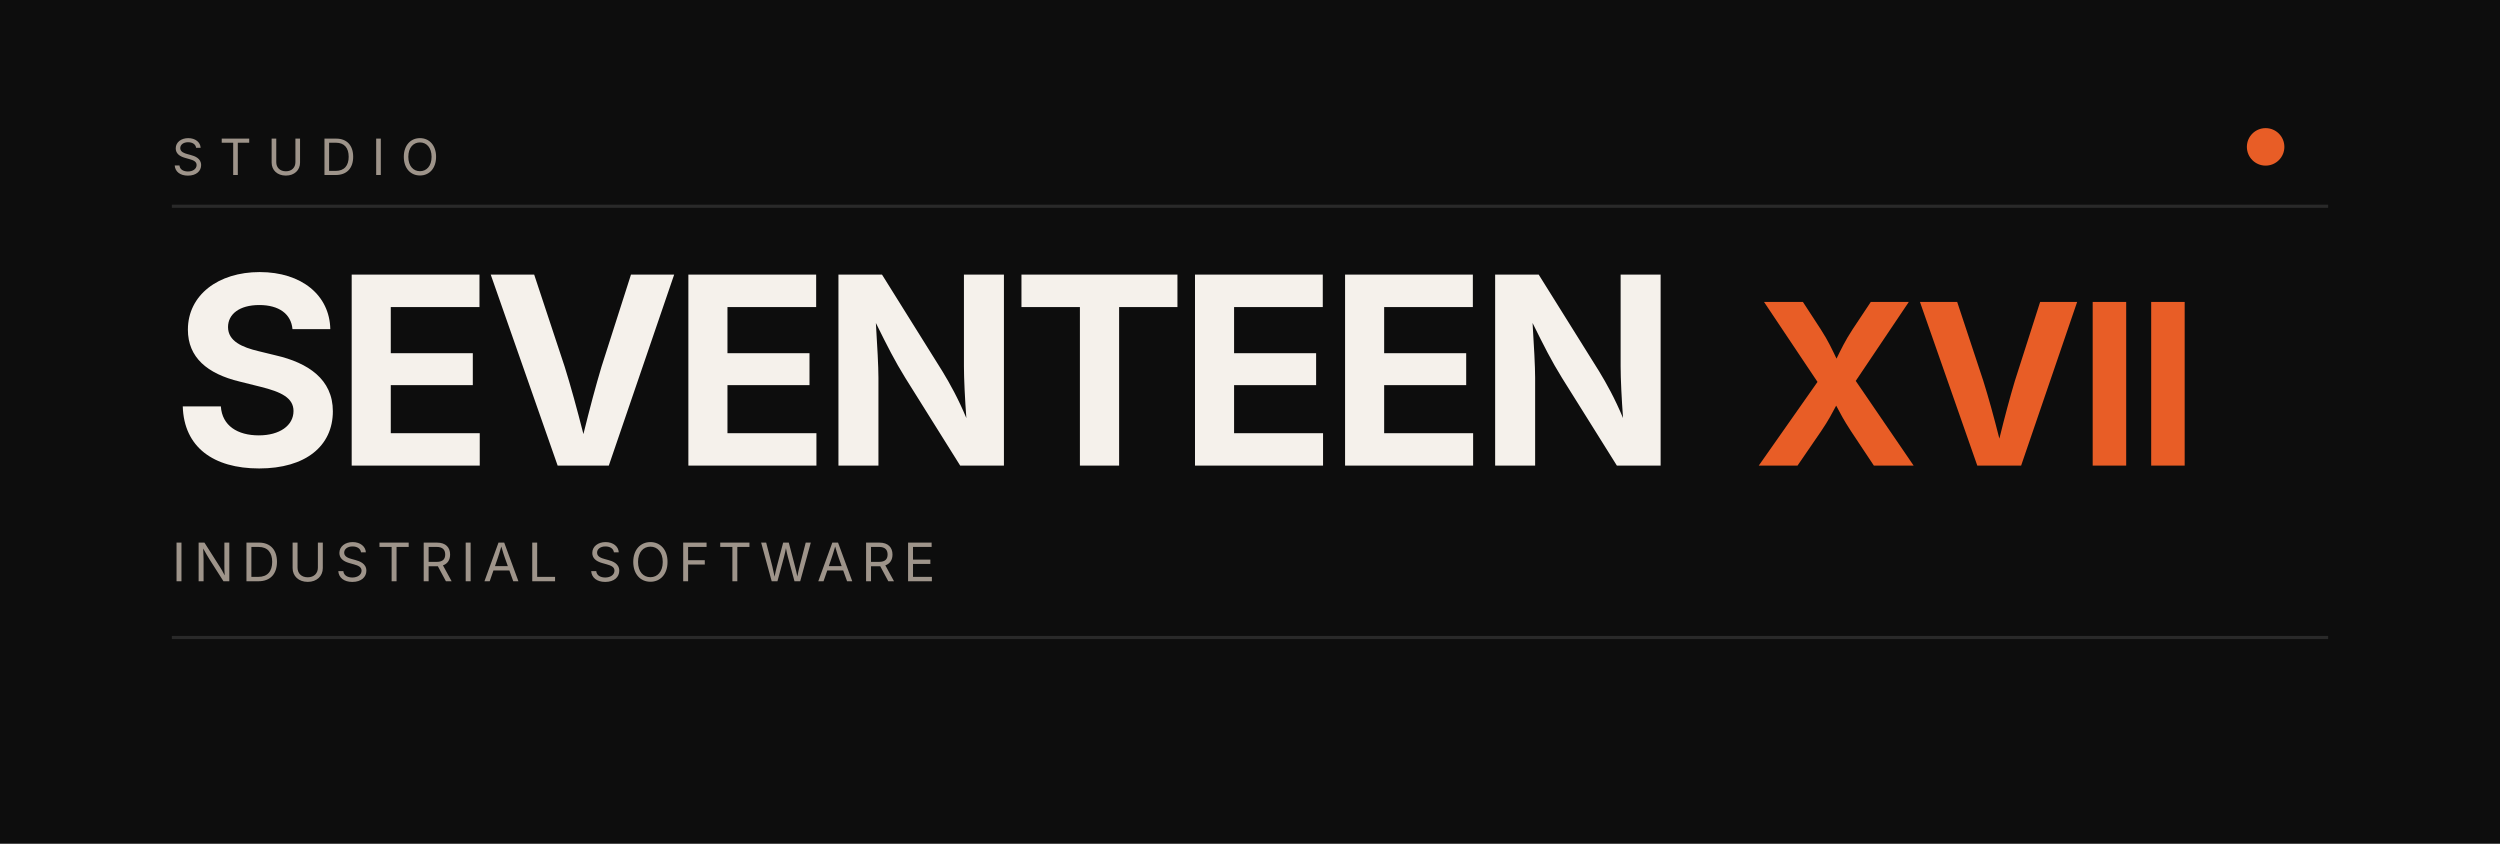
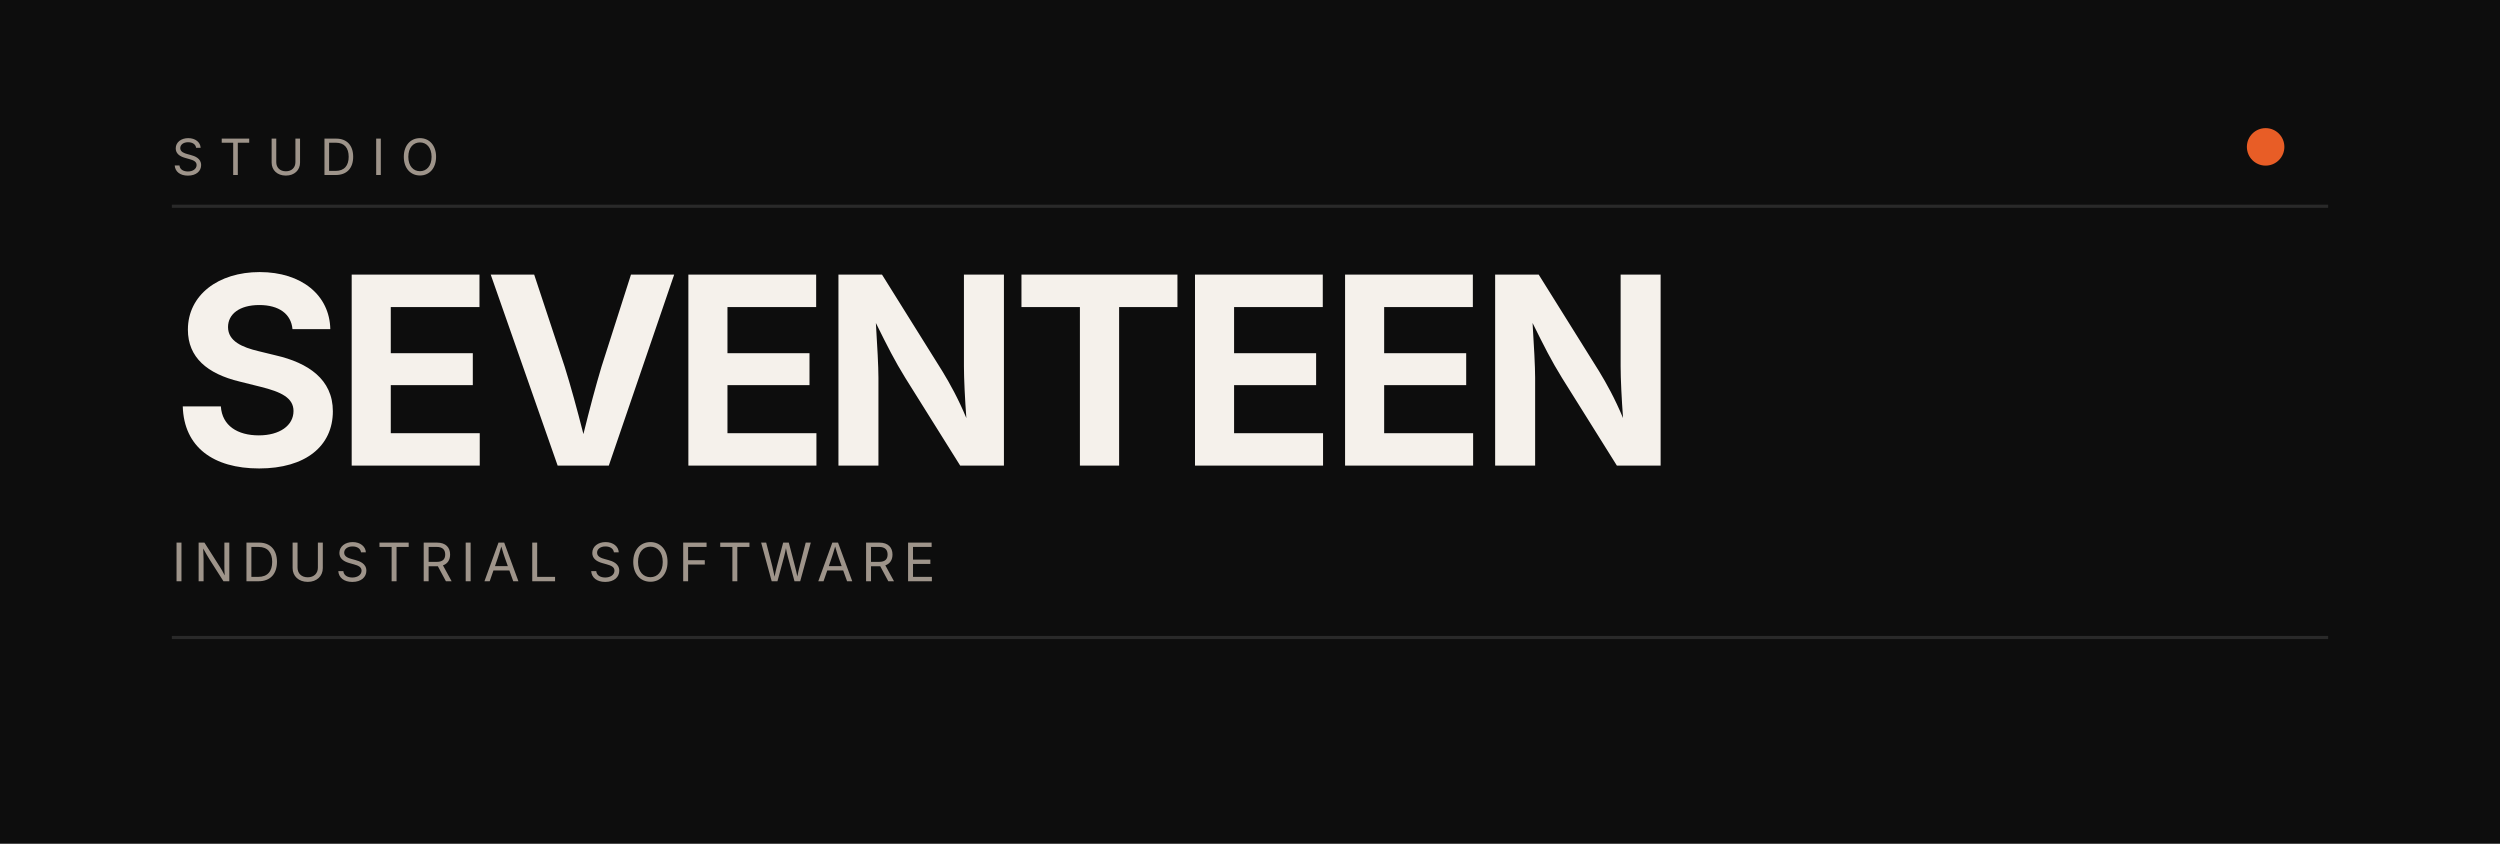
<svg xmlns="http://www.w3.org/2000/svg" width="1600" height="540" viewBox="0 0 1600 540" fill="none">
  <rect width="1600" height="540" fill="#0D0D0D" />
  <line x1="110" y1="132" x2="1490" y2="132" stroke="rgba(255,255,255,0.12)" stroke-width="2" />
  <line x1="110" y1="408" x2="1490" y2="408" stroke="rgba(255,255,255,0.12)" stroke-width="2" />
  <text x="110" y="112" fill="#9E948A" font-family="'Inter', sans-serif" font-size="32" letter-spacing="10">STUDIO</text>
  <text x="110" y="298" fill="#F5F1EB" font-family="'Space Grotesk', 'Inter', sans-serif" font-size="168" font-weight="700" letter-spacing="-6">SEVENTEEN</text>
-   <text x="1122" y="298" fill="#E85D26" font-family="'Space Grotesk', 'Inter', sans-serif" font-size="144" font-weight="700" letter-spacing="-3">XVII</text>
  <text x="110" y="372" fill="#9E948A" font-family="'Inter', sans-serif" font-size="34" letter-spacing="5">INDUSTRIAL SOFTWARE</text>
  <circle cx="1450" cy="94" r="12" fill="#E85D26" />
</svg>
